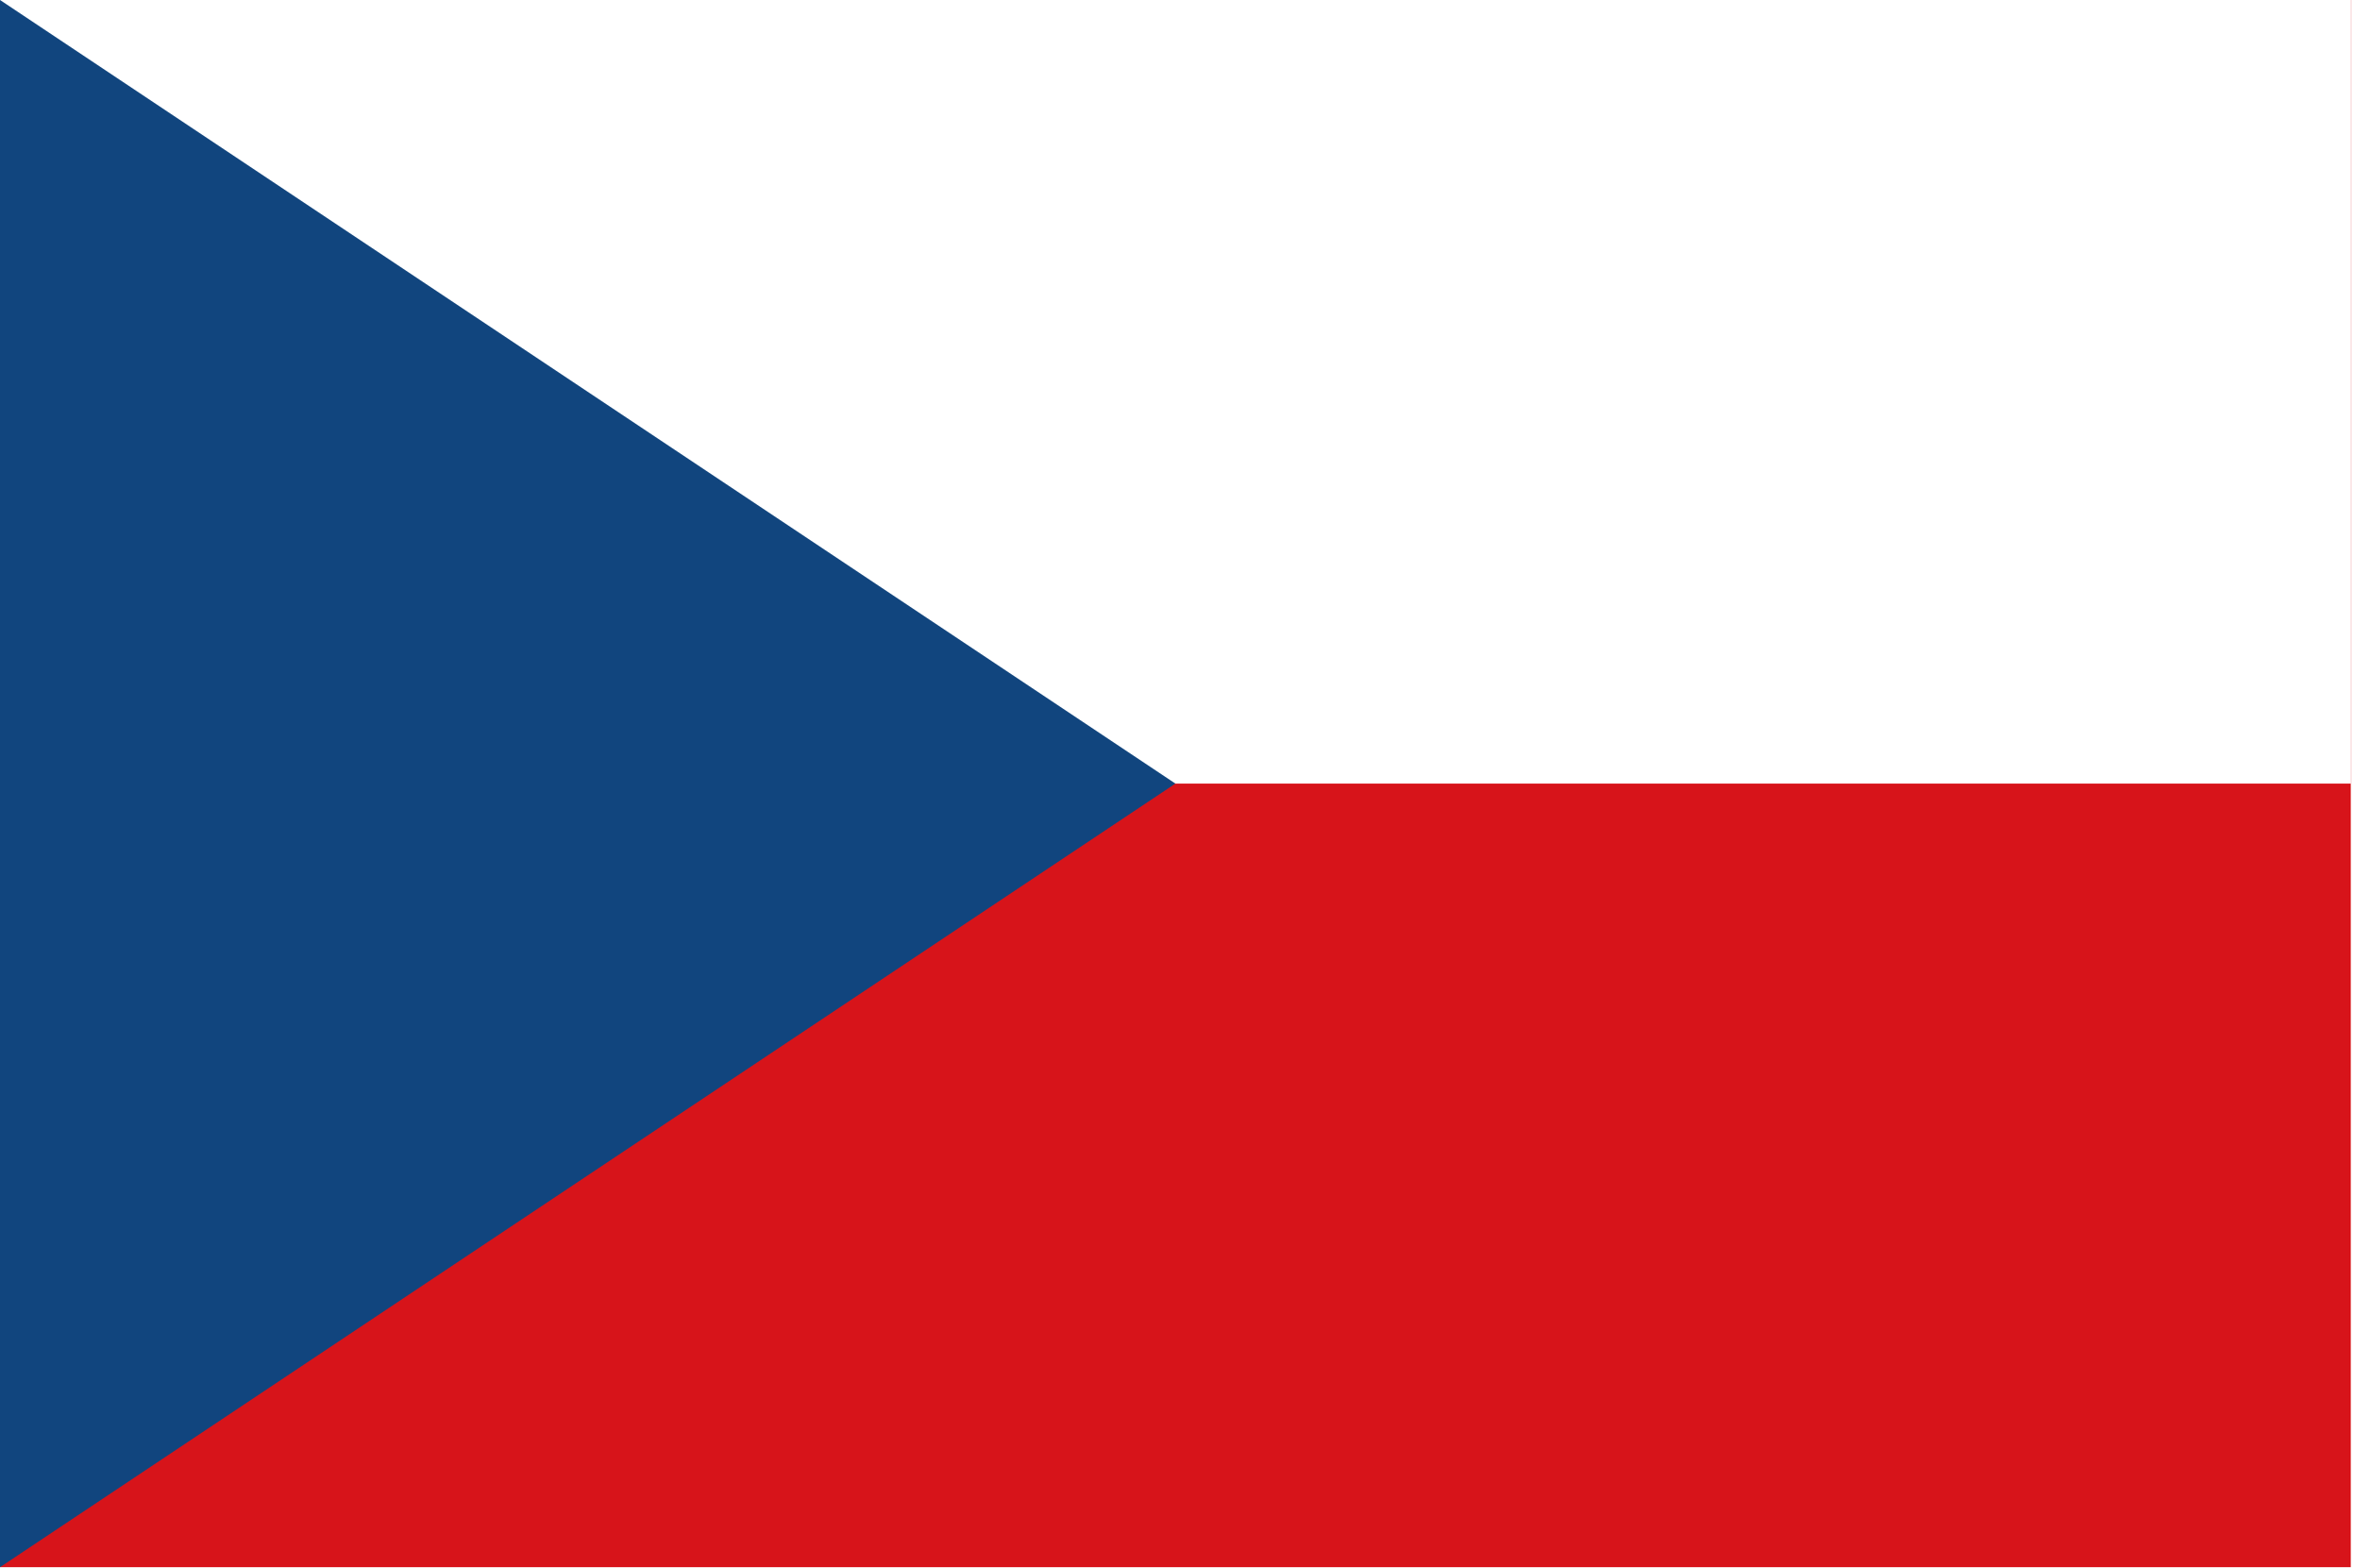
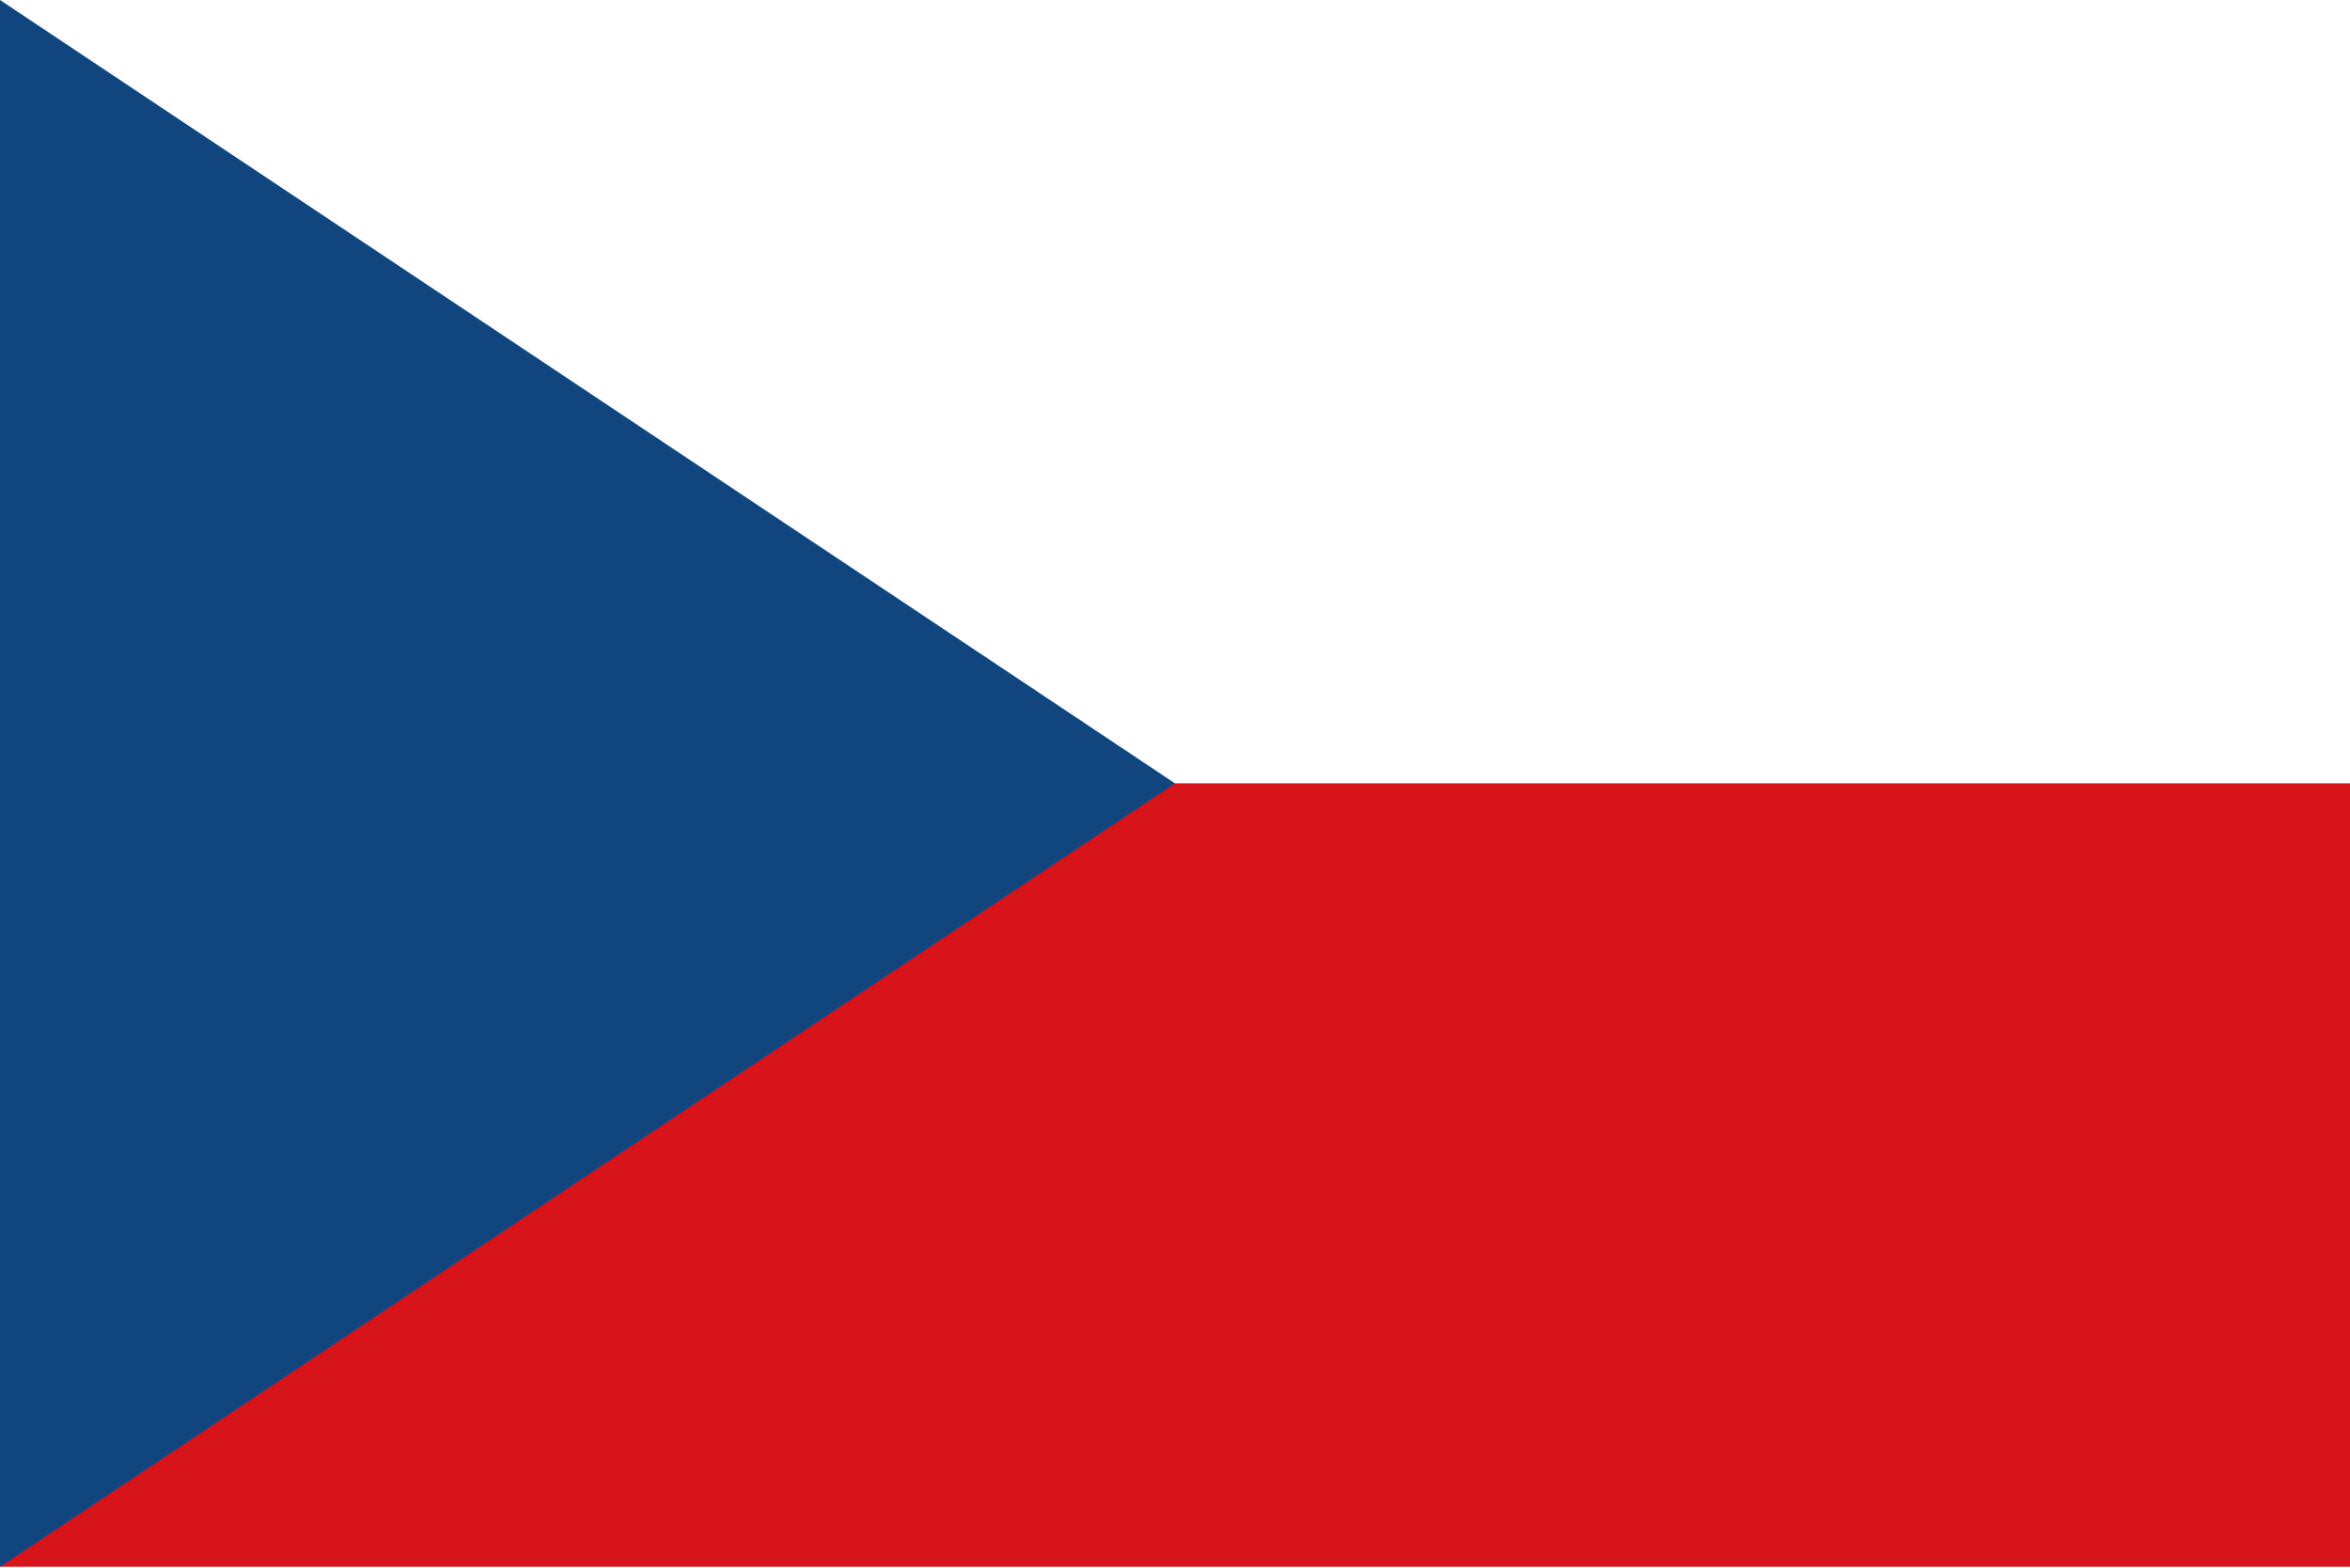
- <svg xmlns="http://www.w3.org/2000/svg" width="128pt" height="85pt" viewBox="0 0 128 85" version="1.1">
+ <svg xmlns="http://www.w3.org/2000/svg" width="1000pt" height="667pt" viewBox="0 0 1000 667" version="1.1">
  <defs>
    <clipPath id="clip1">
-       <path d="M 0 0 L 127.68 0 L 127.68 85 L 0 85 Z M 0 0 " />
+       <path d="M 0 0 L 1000 0 L 1000 666.719 L 0 666.719 Z M 0 0 " />
    </clipPath>
    <clipPath id="clip2">
-       <path d="M 0 0 L 127.68 0 L 127.68 43 L 0 43 Z M 0 0 " />
+       <path d="M 0 0 L 500 0 L 500 666.719 L 0 666.719 Z M 0 0 " />
    </clipPath>
  </defs>
-   <g id="surface291">
+   <g id="surface349">
    <g clip-path="url(#clip1)" clip-rule="nonzero">
-       <path style=" stroke:none;fill-rule:evenodd;fill:rgb(84.312%,7.843%,10.196%);fill-opacity:1;" d="M 0 85 L 0 0 L 127.5 0 L 127.5 85 Z M 0 85 " />
+       <path style=" stroke:none;fill-rule:evenodd;fill:rgb(84.312%,7.843%,10.196%);fill-opacity:1;" d="M 0 666.668 L 0 0 L 1000 0 L 1000 666.668 Z M 0 666.668 " />
    </g>
+     <path style=" stroke:none;fill-rule:evenodd;fill:rgb(99.998%,99.998%,99.998%);fill-opacity:1;" d="M 0 0 L 1000 0 L 1000 333.332 L 0 333.332 Z M 0 0 " />
    <g clip-path="url(#clip2)" clip-rule="nonzero">
-       <path style=" stroke:none;fill-rule:evenodd;fill:rgb(99.998%,99.998%,99.998%);fill-opacity:1;" d="M 0 0 L 127.5 0 L 127.5 42.5 L 0 42.5 Z M 0 0 " />
+       <path style=" stroke:none;fill-rule:evenodd;fill:rgb(6.667%,27.058%,49.411%);fill-opacity:1;" d="M 500 333.332 L 0 0 L 0 666.668 Z M 500 333.332 " />
    </g>
-     <path style=" stroke:none;fill-rule:evenodd;fill:rgb(6.667%,27.058%,49.411%);fill-opacity:1;" d="M 63.75 42.5 L 0 0 L 0 85 Z M 63.75 42.5 " />
  </g>
</svg>
